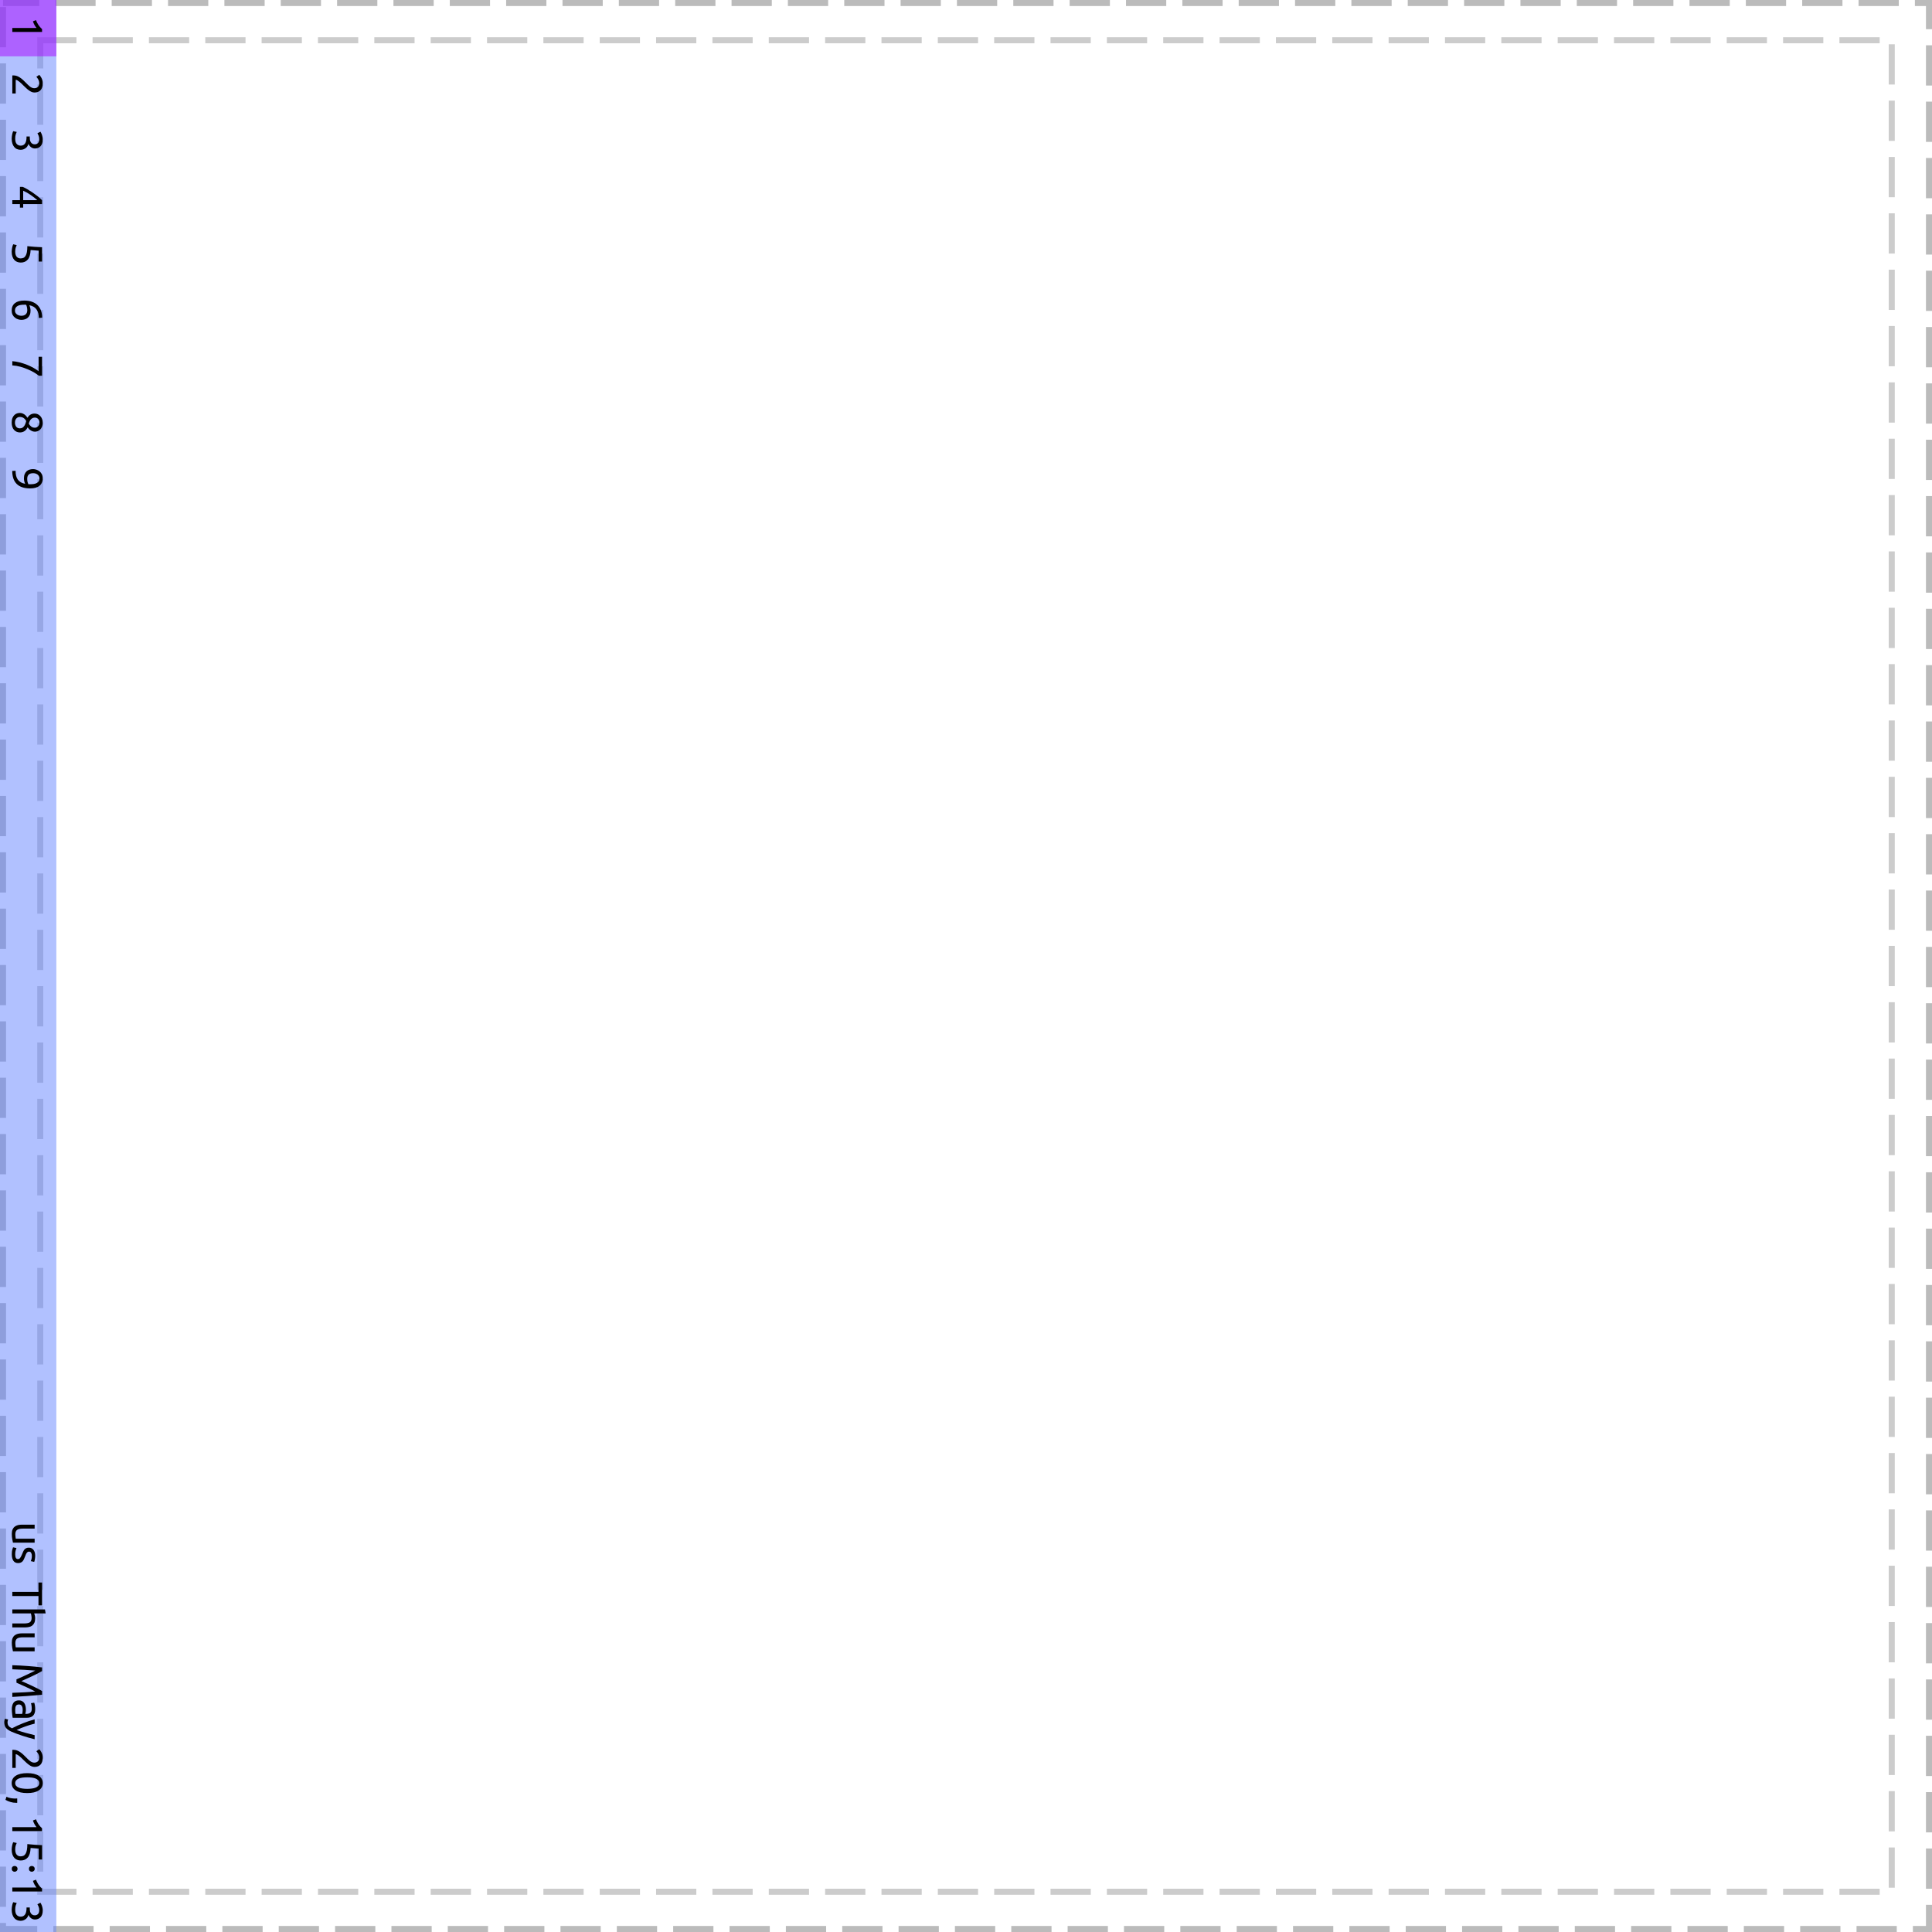
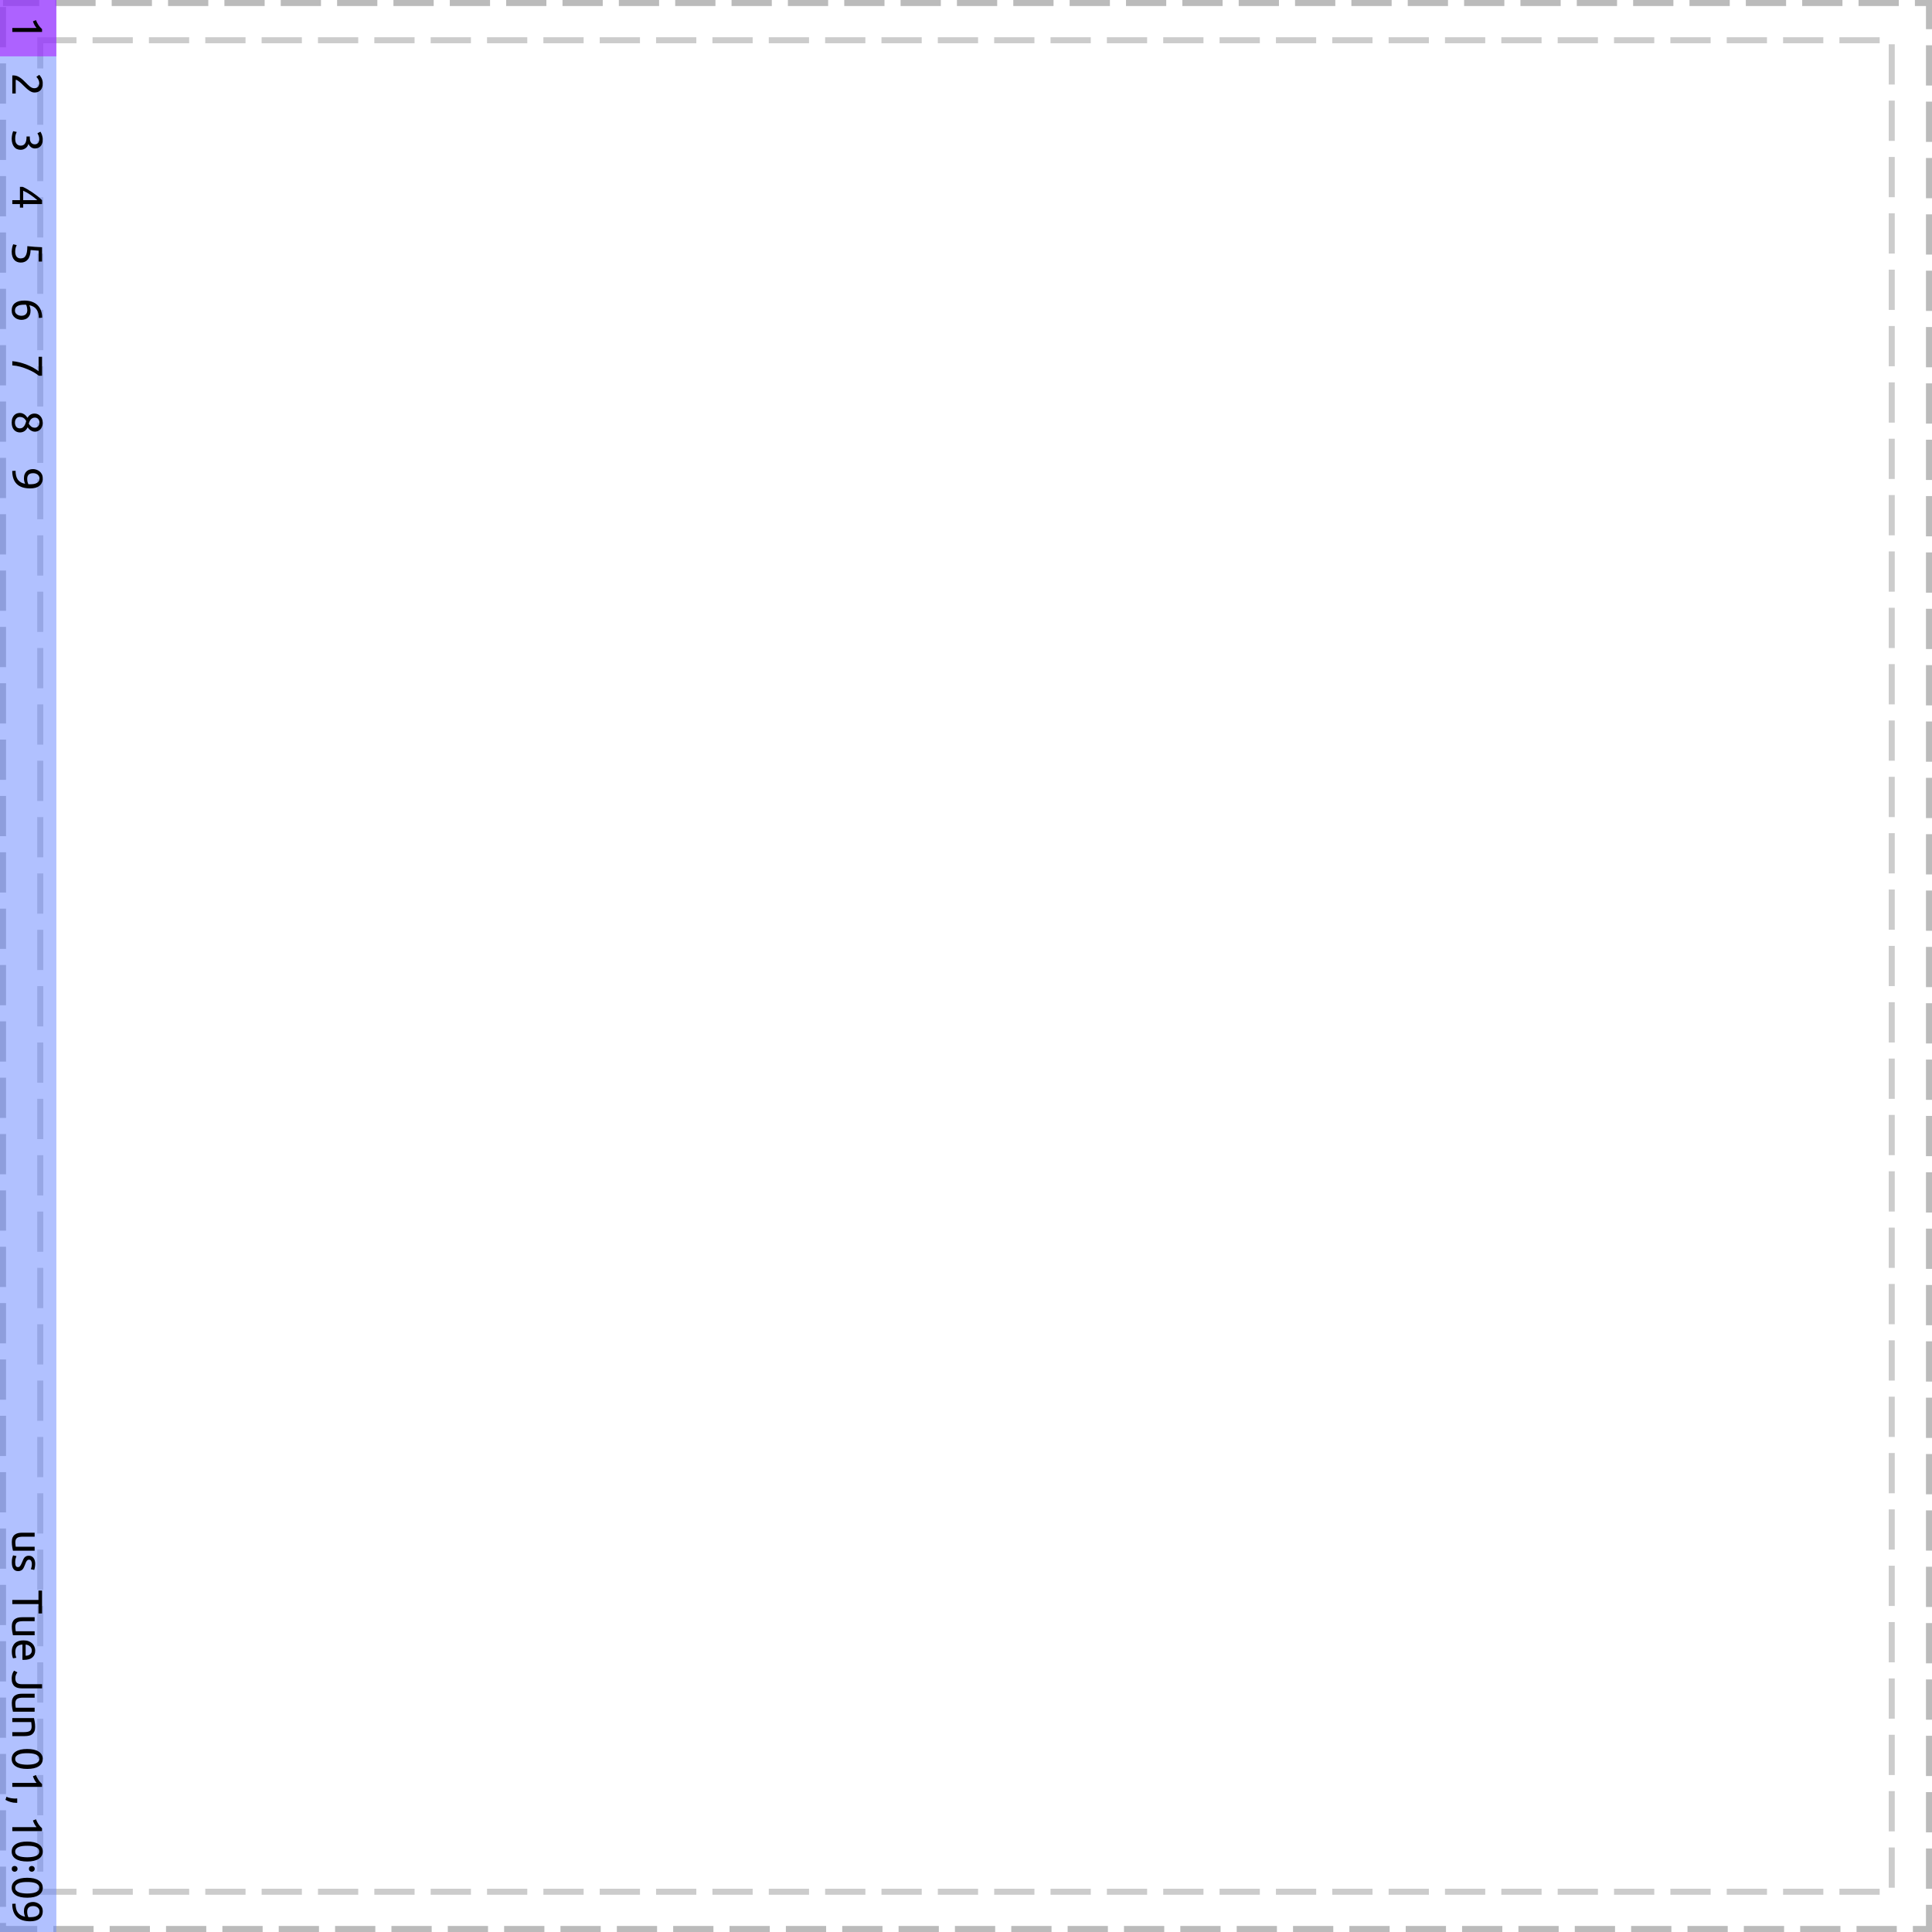
<svg xmlns="http://www.w3.org/2000/svg" xmlns:xlink="http://www.w3.org/1999/xlink" width="480pt" height="480pt" viewBox="0 0 480 480" version="1.1">
  <defs>
    <g>
      <symbol overflow="visible" id="glyph0-0">
        <path style="stroke:none;" d="M 0 0.531 L 8 0.531 L 8 4.797 L 0 4.797 Z M 0.531 4.266 L 7.469 4.266 L 7.469 1.062 L 0.531 1.062 Z M 0.531 4.266 " />
      </symbol>
      <symbol overflow="visible" id="glyph0-1">
        <path style="stroke:none;" d="M 5.875 1 C 6.031 1.395 6.227 1.785 6.469 2.172 C 6.719 2.555 7.023 2.91 7.391 3.234 L 7.391 3.938 L 0 3.938 L 0 2.953 L 6.016 2.953 C 5.941 2.859 5.859 2.75 5.766 2.625 C 5.68 2.5 5.598 2.363 5.516 2.219 C 5.441 2.07 5.367 1.922 5.297 1.766 C 5.234 1.609 5.176 1.453 5.125 1.297 Z M 5.875 1 " />
      </symbol>
      <symbol overflow="visible" id="glyph0-2">
        <path style="stroke:none;" d="M 5.5 4.984 C 5.25 4.984 5.004 4.93 4.766 4.828 C 4.523 4.723 4.289 4.582 4.062 4.406 C 3.832 4.238 3.602 4.047 3.375 3.828 C 3.156 3.617 2.938 3.41 2.719 3.203 C 2.602 3.078 2.461 2.938 2.297 2.781 C 2.129 2.625 1.957 2.473 1.781 2.328 C 1.602 2.18 1.43 2.062 1.266 1.969 C 1.109 1.875 0.969 1.828 0.844 1.828 L 0.844 5.234 L 0 5.234 L 0 0.75 C 0.039 0.738 0.082 0.734 0.125 0.734 C 0.164 0.734 0.207 0.734 0.25 0.734 C 0.582 0.734 0.891 0.785 1.172 0.891 C 1.461 1.004 1.734 1.148 1.984 1.328 C 2.242 1.504 2.488 1.703 2.719 1.922 C 2.945 2.148 3.172 2.367 3.391 2.578 C 3.555 2.754 3.723 2.922 3.891 3.078 C 4.055 3.242 4.223 3.391 4.391 3.516 C 4.555 3.641 4.727 3.738 4.906 3.812 C 5.082 3.883 5.27 3.922 5.469 3.922 C 5.688 3.922 5.867 3.883 6.016 3.812 C 6.172 3.75 6.297 3.66 6.391 3.547 C 6.492 3.441 6.566 3.312 6.609 3.156 C 6.66 3 6.688 2.836 6.688 2.672 C 6.688 2.461 6.656 2.27 6.594 2.094 C 6.539 1.926 6.473 1.773 6.391 1.641 C 6.316 1.504 6.238 1.391 6.156 1.297 C 6.082 1.203 6.02 1.133 5.969 1.094 L 6.688 0.594 C 6.75 0.656 6.832 0.75 6.938 0.875 C 7.039 1.008 7.141 1.164 7.234 1.344 C 7.328 1.52 7.406 1.719 7.469 1.938 C 7.531 2.156 7.562 2.395 7.562 2.656 C 7.562 3.438 7.379 4.02 7.016 4.406 C 6.66 4.789 6.156 4.984 5.5 4.984 Z M 5.5 4.984 " />
      </symbol>
      <symbol overflow="visible" id="glyph0-3">
        <path style="stroke:none;" d="M 0.719 2.406 C 0.719 3.039 0.844 3.492 1.094 3.766 C 1.344 4.047 1.68 4.188 2.109 4.188 C 2.379 4.188 2.602 4.129 2.781 4.016 C 2.969 3.898 3.113 3.75 3.219 3.562 C 3.332 3.375 3.41 3.156 3.453 2.906 C 3.504 2.664 3.531 2.422 3.531 2.172 L 3.531 1.906 L 4.344 1.906 L 4.344 2.266 C 4.344 2.441 4.359 2.625 4.391 2.812 C 4.43 3 4.5 3.172 4.594 3.328 C 4.688 3.484 4.812 3.609 4.969 3.703 C 5.125 3.805 5.328 3.859 5.578 3.859 C 5.773 3.859 5.941 3.82 6.078 3.75 C 6.223 3.688 6.344 3.594 6.438 3.469 C 6.531 3.352 6.594 3.219 6.625 3.062 C 6.664 2.914 6.688 2.754 6.688 2.578 C 6.688 2.242 6.633 1.957 6.531 1.719 C 6.438 1.477 6.336 1.273 6.234 1.109 L 6.984 0.719 C 7.047 0.812 7.109 0.922 7.172 1.047 C 7.242 1.18 7.305 1.328 7.359 1.484 C 7.422 1.648 7.469 1.828 7.5 2.016 C 7.539 2.211 7.562 2.41 7.562 2.609 C 7.562 3.004 7.516 3.344 7.422 3.625 C 7.328 3.914 7.191 4.148 7.016 4.328 C 6.836 4.516 6.629 4.656 6.391 4.75 C 6.16 4.844 5.906 4.891 5.625 4.891 C 5.238 4.891 4.906 4.773 4.625 4.547 C 4.352 4.328 4.148 4.062 4.016 3.75 C 3.953 3.945 3.867 4.133 3.766 4.312 C 3.66 4.488 3.523 4.641 3.359 4.766 C 3.191 4.898 3 5.008 2.781 5.094 C 2.57 5.176 2.336 5.219 2.078 5.219 C 1.754 5.219 1.457 5.16 1.188 5.047 C 0.914 4.941 0.68 4.77 0.484 4.531 C 0.285 4.301 0.129 4.008 0.016 3.656 C -0.098 3.312 -0.156 2.906 -0.156 2.438 C -0.156 2.25 -0.141 2.055 -0.109 1.859 C -0.086 1.66 -0.055 1.477 -0.016 1.312 C 0.023 1.145 0.066 0.992 0.109 0.859 C 0.16 0.734 0.195 0.645 0.219 0.594 L 1.094 0.781 C 1.031 0.895 0.953 1.094 0.859 1.375 C 0.766 1.656 0.719 2 0.719 2.406 Z M 0.719 2.406 " />
      </symbol>
      <symbol overflow="visible" id="glyph0-4">
        <path style="stroke:none;" d="M 2.562 0.422 C 2.875 0.555 3.238 0.738 3.656 0.969 C 4.07 1.207 4.5 1.473 4.938 1.766 C 5.383 2.066 5.82 2.383 6.25 2.719 C 6.676 3.062 7.055 3.406 7.391 3.75 L 7.391 4.703 L 2.703 4.703 L 2.703 5.578 L 1.891 5.578 L 1.891 4.703 L 0 4.703 L 0 3.734 L 1.891 3.734 L 1.891 0.422 Z M 6.219 3.734 C 5.988 3.523 5.734 3.312 5.453 3.094 C 5.172 2.875 4.879 2.66 4.578 2.453 C 4.273 2.242 3.961 2.047 3.641 1.859 C 3.316 1.68 3.004 1.523 2.703 1.391 L 2.703 3.734 Z M 6.219 3.734 " />
      </symbol>
      <symbol overflow="visible" id="glyph0-5">
        <path style="stroke:none;" d="M 4.547 2.125 C 4.504 3.195 4.27 3.984 3.844 4.484 C 3.414 4.984 2.836 5.234 2.109 5.234 C 1.773 5.234 1.469 5.176 1.188 5.062 C 0.914 4.957 0.68 4.789 0.484 4.562 C 0.285 4.344 0.129 4.062 0.016 3.719 C -0.098 3.383 -0.156 2.984 -0.156 2.516 C -0.156 2.328 -0.141 2.133 -0.109 1.938 C -0.086 1.75 -0.055 1.57 -0.016 1.406 C 0.023 1.238 0.066 1.094 0.109 0.969 C 0.16 0.844 0.195 0.75 0.219 0.688 L 1.094 0.891 C 1.031 1.004 0.953 1.195 0.859 1.469 C 0.766 1.75 0.719 2.086 0.719 2.484 C 0.719 2.805 0.754 3.078 0.828 3.297 C 0.898 3.516 0.992 3.688 1.109 3.812 C 1.234 3.945 1.375 4.047 1.531 4.109 C 1.695 4.172 1.867 4.203 2.047 4.203 C 2.316 4.203 2.555 4.156 2.766 4.062 C 2.973 3.969 3.148 3.801 3.297 3.562 C 3.441 3.332 3.551 3.02 3.625 2.625 C 3.695 2.238 3.734 1.75 3.734 1.156 C 4.086 1.195 4.414 1.227 4.719 1.25 C 5.02 1.281 5.316 1.305 5.609 1.328 C 5.898 1.348 6.191 1.363 6.484 1.375 C 6.773 1.383 7.078 1.398 7.391 1.422 L 7.391 4.984 L 6.547 4.984 L 6.547 2.281 C 6.441 2.27 6.297 2.258 6.109 2.25 C 5.93 2.238 5.742 2.223 5.547 2.203 C 5.359 2.191 5.172 2.176 4.984 2.156 C 4.797 2.145 4.648 2.133 4.547 2.125 Z M 4.547 2.125 " />
      </symbol>
      <symbol overflow="visible" id="glyph0-6">
        <path style="stroke:none;" d="M 2.969 0.672 C 3.688 0.672 4.32 0.77 4.875 0.969 C 5.426 1.164 5.891 1.445 6.266 1.812 C 6.641 2.188 6.926 2.633 7.125 3.156 C 7.32 3.676 7.422 4.266 7.422 4.922 L 6.594 5 C 6.582 4.57 6.535 4.188 6.453 3.844 C 6.367 3.5 6.234 3.191 6.047 2.922 C 5.867 2.648 5.629 2.422 5.328 2.234 C 5.035 2.055 4.672 1.922 4.234 1.828 C 4.316 2.016 4.383 2.223 4.438 2.453 C 4.5 2.68 4.531 2.922 4.531 3.172 C 4.531 3.586 4.469 3.941 4.344 4.234 C 4.219 4.523 4.047 4.766 3.828 4.953 C 3.617 5.141 3.379 5.27 3.109 5.344 C 2.836 5.426 2.551 5.469 2.25 5.469 C 1.977 5.469 1.703 5.422 1.422 5.328 C 1.141 5.242 0.879 5.102 0.641 4.906 C 0.398 4.719 0.207 4.477 0.062 4.188 C -0.082 3.895 -0.156 3.551 -0.156 3.156 C -0.156 2.344 0.117 1.723 0.672 1.297 C 1.223 0.879 1.988 0.672 2.969 0.672 Z M 3.719 3.062 C 3.719 2.812 3.691 2.578 3.641 2.359 C 3.598 2.148 3.535 1.941 3.453 1.734 C 3.367 1.723 3.285 1.711 3.203 1.703 C 3.117 1.703 3.039 1.703 2.969 1.703 C 2.656 1.703 2.359 1.723 2.078 1.766 C 1.805 1.805 1.562 1.883 1.344 2 C 1.133 2.113 0.969 2.258 0.844 2.438 C 0.719 2.625 0.656 2.859 0.656 3.141 C 0.656 3.379 0.703 3.578 0.797 3.734 C 0.898 3.898 1.031 4.035 1.188 4.141 C 1.352 4.254 1.523 4.332 1.703 4.375 C 1.879 4.426 2.055 4.453 2.234 4.453 C 2.711 4.453 3.078 4.332 3.328 4.094 C 3.586 3.863 3.719 3.52 3.719 3.062 Z M 3.719 3.062 " />
      </symbol>
      <symbol overflow="visible" id="glyph0-7">
        <path style="stroke:none;" d="M 0 1.734 C 0.57 1.773 1.172 1.875 1.797 2.031 C 2.43 2.195 3.047 2.395 3.641 2.625 C 4.234 2.863 4.781 3.125 5.281 3.406 C 5.789 3.688 6.207 3.961 6.531 4.234 L 6.531 0.641 L 7.391 0.641 L 7.391 5.344 L 6.578 5.344 C 6.305 5.113 5.93 4.852 5.453 4.562 C 4.984 4.281 4.453 4.016 3.859 3.766 C 3.273 3.516 2.648 3.297 1.984 3.109 C 1.328 2.93 0.664 2.82 0 2.781 Z M 0 1.734 " />
      </symbol>
      <symbol overflow="visible" id="glyph0-8">
        <path style="stroke:none;" d="M 1.922 5.438 C 1.617 5.438 1.344 5.383 1.094 5.281 C 0.844 5.176 0.625 5.02 0.438 4.812 C 0.25 4.613 0.102 4.359 0 4.047 C -0.102 3.742 -0.156 3.395 -0.156 3 C -0.156 2.539 -0.094 2.156 0.031 1.844 C 0.164 1.531 0.332 1.281 0.531 1.094 C 0.727 0.914 0.945 0.785 1.188 0.703 C 1.426 0.629 1.656 0.594 1.875 0.594 C 2.07 0.594 2.266 0.625 2.453 0.688 C 2.648 0.758 2.828 0.848 2.984 0.953 C 3.148 1.066 3.297 1.195 3.422 1.344 C 3.555 1.488 3.676 1.641 3.781 1.797 C 4.176 1.098 4.758 0.75 5.531 0.75 C 5.801 0.75 6.062 0.801 6.312 0.906 C 6.562 1.02 6.773 1.176 6.953 1.375 C 7.141 1.57 7.285 1.805 7.391 2.078 C 7.504 2.359 7.562 2.672 7.562 3.016 C 7.562 3.41 7.5 3.75 7.375 4.031 C 7.258 4.312 7.109 4.539 6.922 4.719 C 6.734 4.906 6.523 5.039 6.297 5.125 C 6.066 5.207 5.848 5.25 5.641 5.25 C 5.43 5.25 5.234 5.219 5.047 5.156 C 4.867 5.094 4.703 5.008 4.547 4.906 C 4.391 4.812 4.25 4.695 4.125 4.562 C 4.008 4.426 3.906 4.289 3.812 4.156 C 3.414 4.988 2.785 5.414 1.922 5.438 Z M 1.859 1.594 C 1.734 1.594 1.598 1.613 1.453 1.656 C 1.316 1.707 1.188 1.789 1.062 1.906 C 0.945 2.02 0.848 2.164 0.766 2.344 C 0.691 2.52 0.656 2.742 0.656 3.016 C 0.656 3.254 0.691 3.461 0.766 3.641 C 0.836 3.828 0.926 3.977 1.031 4.094 C 1.145 4.207 1.27 4.289 1.406 4.344 C 1.551 4.395 1.703 4.422 1.859 4.422 C 2.086 4.422 2.285 4.379 2.453 4.297 C 2.617 4.211 2.766 4.086 2.891 3.922 C 3.023 3.766 3.133 3.57 3.219 3.344 C 3.312 3.125 3.391 2.875 3.453 2.594 C 3.273 2.27 3.055 2.02 2.797 1.844 C 2.535 1.676 2.223 1.594 1.859 1.594 Z M 5.641 4.266 C 5.754 4.266 5.875 4.238 6 4.188 C 6.125 4.145 6.238 4.07 6.344 3.969 C 6.457 3.875 6.551 3.742 6.625 3.578 C 6.707 3.422 6.75 3.234 6.75 3.016 C 6.75 2.785 6.711 2.586 6.641 2.422 C 6.566 2.266 6.473 2.133 6.359 2.031 C 6.254 1.938 6.133 1.863 6 1.812 C 5.875 1.77 5.742 1.75 5.609 1.75 C 5.453 1.75 5.297 1.773 5.141 1.828 C 4.984 1.891 4.836 1.977 4.703 2.094 C 4.566 2.219 4.445 2.379 4.344 2.578 C 4.238 2.773 4.156 3.008 4.094 3.281 C 4.27 3.57 4.473 3.805 4.703 3.984 C 4.941 4.172 5.254 4.266 5.641 4.266 Z M 5.641 4.266 " />
      </symbol>
      <symbol overflow="visible" id="glyph0-9">
        <path style="stroke:none;" d="M 4.438 5.344 C 2.969 5.344 1.859 4.977 1.109 4.25 C 0.359 3.52 -0.016 2.438 -0.016 1 L 0.812 0.969 C 0.812 1.414 0.852 1.816 0.938 2.172 C 1.02 2.535 1.156 2.852 1.344 3.125 C 1.531 3.395 1.773 3.617 2.078 3.797 C 2.379 3.984 2.75 4.117 3.188 4.203 C 3.094 4.016 3.02 3.801 2.969 3.562 C 2.914 3.332 2.891 3.094 2.891 2.844 C 2.891 2.426 2.953 2.07 3.078 1.781 C 3.203 1.488 3.367 1.25 3.578 1.062 C 3.785 0.883 4.023 0.754 4.297 0.672 C 4.578 0.586 4.867 0.547 5.172 0.547 C 5.43 0.547 5.703 0.594 5.984 0.688 C 6.266 0.781 6.523 0.922 6.766 1.109 C 7.004 1.297 7.195 1.535 7.344 1.828 C 7.488 2.117 7.562 2.461 7.562 2.859 C 7.562 3.266 7.488 3.617 7.344 3.922 C 7.207 4.234 7.004 4.492 6.734 4.703 C 6.461 4.922 6.133 5.082 5.75 5.188 C 5.363 5.289 4.926 5.344 4.438 5.344 Z M 3.703 2.953 C 3.703 3.203 3.723 3.438 3.766 3.656 C 3.816 3.875 3.891 4.086 3.984 4.297 C 4.055 4.305 4.129 4.312 4.203 4.312 C 4.285 4.312 4.363 4.312 4.438 4.312 C 4.738 4.312 5.031 4.289 5.312 4.25 C 5.594 4.207 5.836 4.129 6.047 4.016 C 6.266 3.91 6.438 3.766 6.562 3.578 C 6.688 3.391 6.75 3.156 6.75 2.875 C 6.75 2.633 6.695 2.43 6.594 2.266 C 6.5 2.109 6.375 1.973 6.219 1.859 C 6.062 1.754 5.891 1.676 5.703 1.625 C 5.523 1.582 5.352 1.562 5.188 1.562 C 4.695 1.562 4.328 1.676 4.078 1.906 C 3.828 2.145 3.703 2.492 3.703 2.953 Z M 3.703 2.953 " />
      </symbol>
      <symbol overflow="visible" id="glyph0-10">
        <path style="stroke:none;" d="" />
      </symbol>
      <symbol overflow="visible" id="glyph0-11">
        <path style="stroke:none;" d="M 0.156 5.266 C 0.102 5.047 0.047 4.75 -0.016 4.375 C -0.086 4 -0.125 3.566 -0.125 3.078 C -0.125 2.648 -0.062 2.289 0.062 2 C 0.188 1.707 0.363 1.473 0.594 1.297 C 0.82 1.117 1.094 0.988 1.406 0.906 C 1.719 0.832 2.062 0.797 2.438 0.797 L 5.547 0.797 L 5.547 1.781 L 2.641 1.781 C 1.961 1.781 1.477 1.883 1.188 2.094 C 0.895 2.312 0.75 2.676 0.75 3.188 C 0.75 3.289 0.754 3.398 0.766 3.516 C 0.773 3.629 0.785 3.734 0.797 3.828 C 0.805 3.93 0.816 4.02 0.828 4.094 C 0.836 4.176 0.848 4.238 0.859 4.281 L 5.547 4.281 L 5.547 5.266 Z M 0.156 5.266 " />
      </symbol>
      <symbol overflow="visible" id="glyph0-12">
        <path style="stroke:none;" d="M 0.719 2.141 C 0.719 2.547 0.77 2.848 0.875 3.047 C 0.977 3.242 1.148 3.344 1.391 3.344 C 1.629 3.344 1.816 3.242 1.953 3.047 C 2.098 2.859 2.258 2.547 2.438 2.109 C 2.531 1.891 2.617 1.68 2.703 1.484 C 2.797 1.285 2.898 1.113 3.016 0.969 C 3.141 0.832 3.285 0.723 3.453 0.641 C 3.629 0.555 3.844 0.516 4.094 0.516 C 4.582 0.516 4.969 0.691 5.25 1.047 C 5.539 1.41 5.688 1.91 5.688 2.547 C 5.688 2.703 5.676 2.859 5.656 3.016 C 5.645 3.172 5.625 3.316 5.594 3.453 C 5.57 3.586 5.547 3.703 5.516 3.797 C 5.484 3.898 5.457 3.984 5.438 4.047 L 4.594 3.859 C 4.645 3.754 4.703 3.586 4.766 3.359 C 4.828 3.129 4.859 2.859 4.859 2.547 C 4.859 2.266 4.801 2.02 4.688 1.812 C 4.582 1.602 4.41 1.5 4.172 1.5 C 4.047 1.5 3.938 1.52 3.844 1.562 C 3.758 1.613 3.676 1.688 3.594 1.781 C 3.52 1.883 3.453 2.004 3.391 2.141 C 3.328 2.285 3.258 2.457 3.188 2.656 C 3.094 2.914 2.992 3.148 2.891 3.359 C 2.797 3.566 2.688 3.742 2.562 3.891 C 2.438 4.035 2.281 4.145 2.094 4.219 C 1.914 4.301 1.695 4.344 1.438 4.344 C 0.914 4.344 0.523 4.148 0.266 3.766 C 0.004 3.391 -0.125 2.848 -0.125 2.141 C -0.125 1.648 -0.082 1.266 0 0.984 C 0.082 0.711 0.145 0.523 0.188 0.422 L 1.031 0.609 C 0.988 0.723 0.926 0.906 0.844 1.156 C 0.758 1.406 0.719 1.734 0.719 2.141 Z M 0.719 2.141 " />
      </symbol>
      <symbol overflow="visible" id="glyph0-13">
        <path style="stroke:none;" d="M 7.391 5.859 L 6.5 5.859 L 6.5 3.531 L 0 3.531 L 0 2.5 L 6.5 2.5 L 6.5 0.172 L 7.391 0.172 Z M 7.391 5.859 " />
      </symbol>
      <symbol overflow="visible" id="glyph0-14">
-         <path style="stroke:none;" d="M 0 0.859 L 8.109 0.859 L 8.281 1.844 L 5.438 1.844 C 5.508 2.031 5.566 2.227 5.609 2.438 C 5.648 2.645 5.672 2.852 5.672 3.062 C 5.672 3.5 5.609 3.863 5.484 4.156 C 5.359 4.445 5.18 4.68 4.953 4.859 C 4.734 5.035 4.469 5.156 4.156 5.219 C 3.844 5.289 3.492 5.328 3.109 5.328 L 0 5.328 L 0 4.344 L 2.906 4.344 C 3.25 4.344 3.539 4.316 3.781 4.266 C 4.02 4.223 4.211 4.148 4.359 4.047 C 4.516 3.941 4.625 3.797 4.688 3.609 C 4.758 3.43 4.797 3.211 4.797 2.953 C 4.797 2.848 4.785 2.738 4.766 2.625 C 4.754 2.508 4.738 2.398 4.719 2.297 C 4.707 2.191 4.688 2.098 4.656 2.016 C 4.633 1.941 4.617 1.883 4.609 1.844 L 0 1.844 Z M 0 0.859 " />
+         <path style="stroke:none;" d="M 2.766 0.547 C 3.254 0.547 3.68 0.613 4.047 0.75 C 4.41 0.895 4.711 1.082 4.953 1.312 C 5.203 1.551 5.383 1.82 5.5 2.125 C 5.625 2.438 5.688 2.754 5.688 3.078 C 5.688 3.816 5.453 4.383 4.984 4.781 C 4.523 5.188 3.816 5.391 2.859 5.391 C 2.816 5.391 2.758 5.391 2.688 5.391 C 2.625 5.391 2.566 5.383 2.516 5.375 L 2.516 1.578 C 1.93 1.617 1.488 1.785 1.188 2.078 C 0.895 2.367 0.75 2.828 0.75 3.453 C 0.75 3.797 0.773 4.086 0.828 4.328 C 0.891 4.566 0.953 4.742 1.016 4.859 L 0.188 5 C 0.113 4.883 0.047 4.676 -0.016 4.375 C -0.086 4.07 -0.125 3.727 -0.125 3.344 C -0.125 2.852 -0.051 2.43 0.094 2.078 C 0.238 1.734 0.438 1.445 0.688 1.219 C 0.945 0.988 1.254 0.816 1.609 0.703 C 1.961 0.598 2.348 0.547 2.766 0.547 Z M 3.312 4.359 C 3.758 4.359 4.125 4.242 4.406 4.016 C 4.695 3.785 4.844 3.469 4.844 3.062 C 4.844 2.832 4.797 2.629 4.703 2.453 C 4.617 2.285 4.504 2.141 4.359 2.016 C 4.223 1.891 4.062 1.789 3.875 1.719 C 3.688 1.656 3.5 1.613 3.312 1.594 Z M 3.312 4.359 " />
      </symbol>
      <symbol overflow="visible" id="glyph0-15">
-         <path style="stroke:none;" d="M 1.031 4.234 C 1.195 4.16 1.41 4.066 1.672 3.953 C 1.941 3.836 2.227 3.711 2.531 3.578 C 2.832 3.441 3.145 3.297 3.469 3.141 C 3.789 2.984 4.098 2.836 4.391 2.703 C 4.68 2.578 4.938 2.453 5.156 2.328 C 5.383 2.211 5.562 2.117 5.688 2.047 C 4.844 1.973 3.93 1.91 2.953 1.859 C 1.984 1.805 1 1.766 0 1.734 L 0 0.719 C 0.633 0.738 1.273 0.766 1.922 0.797 C 2.578 0.836 3.219 0.879 3.844 0.922 C 4.477 0.973 5.094 1.023 5.688 1.078 C 6.289 1.129 6.859 1.191 7.391 1.266 L 7.391 2.172 C 7.078 2.359 6.707 2.562 6.281 2.781 C 5.852 3 5.406 3.219 4.938 3.438 C 4.477 3.664 4.016 3.879 3.547 4.078 C 3.078 4.285 2.648 4.477 2.266 4.656 C 2.648 4.82 3.078 5.008 3.547 5.219 C 4.016 5.426 4.477 5.641 4.938 5.859 C 5.406 6.078 5.852 6.297 6.281 6.516 C 6.707 6.734 7.078 6.941 7.391 7.141 L 7.391 8.047 C 5.016 8.285 2.551 8.469 0 8.594 L 0 7.578 C 1 7.547 1.984 7.504 2.953 7.453 C 3.93 7.398 4.844 7.332 5.688 7.25 C 5.562 7.188 5.383 7.094 5.156 6.969 C 4.938 6.852 4.68 6.727 4.391 6.594 C 4.098 6.457 3.789 6.312 3.469 6.156 C 3.145 6.008 2.832 5.867 2.531 5.734 C 2.227 5.598 1.941 5.469 1.672 5.344 C 1.41 5.227 1.195 5.133 1.031 5.062 Z M 1.031 4.234 " />
+         <path style="stroke:none;" d="M 2.375 4.469 C 2.02 4.469 1.688 4.43 1.375 4.359 C 1.07 4.285 0.805 4.156 0.578 3.969 C 0.348 3.781 0.164 3.523 0.031 3.203 C -0.094 2.891 -0.156 2.492 -0.156 2.016 C -0.156 1.773 -0.133 1.551 -0.094 1.344 C -0.062 1.145 -0.016 0.961 0.047 0.797 C 0.109 0.641 0.172 0.5 0.234 0.375 C 0.305 0.25 0.375 0.148 0.438 0.078 L 1.266 0.484 C 1.148 0.641 1.035 0.836 0.922 1.078 C 0.805 1.316 0.75 1.613 0.75 1.969 C 0.75 2.477 0.879 2.848 1.141 3.078 C 1.398 3.316 1.844 3.438 2.469 3.438 L 7.391 3.438 L 7.391 4.469 Z M 2.375 4.469 " />
      </symbol>
      <symbol overflow="visible" id="glyph0-16">
-         <path style="stroke:none;" d="M 0.719 2.734 C 0.719 2.961 0.723 3.164 0.734 3.344 C 0.742 3.531 0.766 3.688 0.797 3.812 L 2.438 3.812 C 2.477 3.738 2.508 3.617 2.531 3.453 C 2.562 3.297 2.578 3.102 2.578 2.875 C 2.578 2.727 2.566 2.57 2.547 2.406 C 2.523 2.238 2.477 2.082 2.406 1.938 C 2.344 1.801 2.25 1.688 2.125 1.594 C 2.008 1.508 1.859 1.469 1.672 1.469 C 1.305 1.469 1.055 1.578 0.922 1.797 C 0.785 2.023 0.719 2.336 0.719 2.734 Z M 5.688 2.641 C 5.688 3.047 5.633 3.383 5.531 3.656 C 5.426 3.926 5.281 4.145 5.094 4.312 C 4.906 4.477 4.68 4.598 4.422 4.672 C 4.16 4.742 3.875 4.781 3.562 4.781 L 0.094 4.781 C 0.082 4.695 0.062 4.578 0.031 4.422 C 0.008 4.266 -0.008 4.094 -0.031 3.906 C -0.051 3.719 -0.07 3.508 -0.094 3.281 C -0.113 3.062 -0.125 2.836 -0.125 2.609 C -0.125 2.297 -0.086 2.008 -0.016 1.75 C 0.047 1.488 0.145 1.258 0.281 1.062 C 0.414 0.875 0.598 0.723 0.828 0.609 C 1.055 0.504 1.332 0.453 1.656 0.453 C 1.957 0.453 2.219 0.516 2.438 0.641 C 2.664 0.766 2.848 0.93 2.984 1.141 C 3.117 1.359 3.219 1.609 3.281 1.891 C 3.344 2.18 3.375 2.484 3.375 2.797 C 3.375 2.898 3.367 3.004 3.359 3.109 C 3.348 3.211 3.332 3.312 3.312 3.406 C 3.289 3.5 3.273 3.582 3.266 3.656 C 3.254 3.727 3.242 3.781 3.234 3.812 L 3.516 3.812 C 3.672 3.812 3.828 3.789 3.984 3.75 C 4.148 3.719 4.297 3.656 4.422 3.562 C 4.547 3.469 4.645 3.344 4.719 3.188 C 4.789 3.031 4.828 2.82 4.828 2.562 C 4.828 2.238 4.805 1.953 4.766 1.703 C 4.723 1.453 4.676 1.27 4.625 1.156 L 5.438 1.031 C 5.5 1.164 5.555 1.379 5.609 1.672 C 5.66 1.973 5.688 2.297 5.688 2.641 Z M 5.688 2.641 " />
+         <path style="stroke:none;" d="M 5.391 0.859 C 5.441 1.078 5.5 1.375 5.562 1.75 C 5.633 2.133 5.672 2.57 5.672 3.062 C 5.672 3.5 5.609 3.863 5.484 4.156 C 5.359 4.445 5.18 4.68 4.953 4.859 C 4.734 5.035 4.469 5.156 4.156 5.219 C 3.844 5.289 3.492 5.328 3.109 5.328 L 0 5.328 L 0 4.344 L 2.906 4.344 C 3.25 4.344 3.539 4.316 3.781 4.266 C 4.02 4.223 4.211 4.148 4.359 4.047 C 4.516 3.941 4.625 3.797 4.688 3.609 C 4.758 3.43 4.797 3.211 4.797 2.953 C 4.797 2.848 4.789 2.738 4.781 2.625 C 4.77 2.508 4.758 2.398 4.75 2.297 C 4.738 2.191 4.727 2.098 4.719 2.016 C 4.707 1.941 4.695 1.883 4.688 1.844 L 0 1.844 L 0 0.859 Z M 5.391 0.859 " />
      </symbol>
      <symbol overflow="visible" id="glyph0-17">
-         <path style="stroke:none;" d="M -1.031 0.203 C -1.07 0.273 -1.109 0.375 -1.141 0.5 C -1.172 0.625 -1.188 0.75 -1.188 0.875 C -1.188 1.27 -1.098 1.578 -0.922 1.797 C -0.742 2.016 -0.461 2.211 -0.078 2.391 C 0.773 1.941 1.68 1.523 2.641 1.141 C 3.598 0.754 4.566 0.43 5.547 0.172 L 5.547 1.234 C 5.223 1.316 4.875 1.41 4.5 1.516 C 4.133 1.629 3.754 1.754 3.359 1.891 C 2.973 2.023 2.582 2.172 2.188 2.328 C 1.801 2.484 1.426 2.645 1.062 2.812 C 1.812 3.082 2.551 3.316 3.281 3.516 C 4.02 3.723 4.773 3.914 5.547 4.094 L 5.547 5.109 C 4.504 4.859 3.5 4.57 2.531 4.25 C 1.57 3.938 0.672 3.602 -0.172 3.25 C -0.492 3.102 -0.77 2.953 -1 2.797 C -1.227 2.648 -1.414 2.484 -1.562 2.297 C -1.719 2.109 -1.828 1.898 -1.891 1.672 C -1.961 1.441 -2 1.18 -2 0.891 C -2 0.805 -1.992 0.723 -1.984 0.641 C -1.973 0.555 -1.957 0.473 -1.938 0.391 C -1.926 0.305 -1.91 0.227 -1.891 0.156 C -1.867 0.094 -1.848 0.047 -1.828 0.016 Z M -1.031 0.203 " />
+         <path style="stroke:none;" d="M 3.703 0.531 C 4.941 0.531 5.895 0.75 6.562 1.188 C 7.227 1.625 7.562 2.234 7.562 3.016 C 7.562 3.785 7.227 4.391 6.562 4.828 C 5.895 5.266 4.941 5.484 3.703 5.484 C 2.461 5.484 1.508 5.266 0.844 4.828 C 0.176 4.391 -0.156 3.785 -0.156 3.016 C -0.156 2.234 0.176 1.625 0.844 1.188 C 1.508 0.75 2.461 0.531 3.703 0.531 Z M 3.703 4.438 C 4.109 4.438 4.492 4.41 4.859 4.359 C 5.223 4.316 5.539 4.238 5.812 4.125 C 6.082 4.02 6.297 3.875 6.453 3.688 C 6.609 3.508 6.688 3.285 6.688 3.016 C 6.688 2.742 6.609 2.516 6.453 2.328 C 6.297 2.141 6.082 1.988 5.812 1.875 C 5.539 1.77 5.223 1.691 4.859 1.641 C 4.492 1.598 4.109 1.578 3.703 1.578 C 3.297 1.578 2.91 1.598 2.547 1.641 C 2.18 1.691 1.863 1.77 1.594 1.875 C 1.32 1.988 1.109 2.141 0.953 2.328 C 0.797 2.516 0.719 2.742 0.719 3.016 C 0.719 3.285 0.797 3.508 0.953 3.688 C 1.109 3.875 1.32 4.02 1.594 4.125 C 1.863 4.238 2.18 4.316 2.547 4.359 C 2.91 4.41 3.297 4.438 3.703 4.438 Z M 3.703 4.438 " />
      </symbol>
      <symbol overflow="visible" id="glyph0-18">
-         <path style="stroke:none;" d="M 3.703 0.531 C 4.941 0.531 5.895 0.75 6.562 1.188 C 7.227 1.625 7.562 2.234 7.562 3.016 C 7.562 3.785 7.227 4.391 6.562 4.828 C 5.895 5.266 4.941 5.484 3.703 5.484 C 2.461 5.484 1.508 5.266 0.844 4.828 C 0.176 4.391 -0.156 3.785 -0.156 3.016 C -0.156 2.234 0.176 1.625 0.844 1.188 C 1.508 0.75 2.461 0.531 3.703 0.531 Z M 3.703 4.438 C 4.109 4.438 4.492 4.41 4.859 4.359 C 5.223 4.316 5.539 4.238 5.812 4.125 C 6.082 4.02 6.297 3.875 6.453 3.688 C 6.609 3.508 6.688 3.285 6.688 3.016 C 6.688 2.742 6.609 2.516 6.453 2.328 C 6.297 2.141 6.082 1.988 5.812 1.875 C 5.539 1.77 5.223 1.691 4.859 1.641 C 4.492 1.598 4.109 1.578 3.703 1.578 C 3.297 1.578 2.91 1.598 2.547 1.641 C 2.18 1.691 1.863 1.77 1.594 1.875 C 1.32 1.988 1.109 2.141 0.953 2.328 C 0.797 2.516 0.719 2.742 0.719 3.016 C 0.719 3.285 0.797 3.508 0.953 3.688 C 1.109 3.875 1.32 4.02 1.594 4.125 C 1.863 4.238 2.18 4.316 2.547 4.359 C 2.91 4.41 3.297 4.438 3.703 4.438 Z M 3.703 4.438 " />
+         <path style="stroke:none;" d="M 1.219 1.906 C 1.156 1.906 1.098 1.906 1.047 1.906 C 0.992 1.906 0.941 1.906 0.891 1.906 C 0.441 1.906 0 1.836 -0.438 1.703 C -0.875 1.578 -1.297 1.398 -1.703 1.172 L -1.453 0.406 C -1.086 0.582 -0.719 0.695 -0.344 0.75 C 0.031 0.812 0.379 0.844 0.703 0.844 C 0.797 0.844 0.883 0.836 0.969 0.828 C 1.051 0.828 1.133 0.828 1.219 0.828 Z M 1.219 1.906 " />
      </symbol>
      <symbol overflow="visible" id="glyph0-19">
-         <path style="stroke:none;" d="M 1.219 1.906 C 1.156 1.906 1.098 1.906 1.047 1.906 C 0.992 1.906 0.941 1.906 0.891 1.906 C 0.441 1.906 0 1.836 -0.438 1.703 C -0.875 1.578 -1.297 1.398 -1.703 1.172 L -1.453 0.406 C -1.086 0.582 -0.719 0.695 -0.344 0.75 C 0.031 0.812 0.379 0.844 0.703 0.844 C 0.797 0.844 0.883 0.836 0.969 0.828 C 1.051 0.828 1.133 0.828 1.219 0.828 Z M 1.219 1.906 " />
-       </symbol>
-       <symbol overflow="visible" id="glyph0-20">
        <path style="stroke:none;" d="M 0.578 2.031 C 0.379 2.031 0.207 1.961 0.062 1.828 C -0.07 1.703 -0.141 1.531 -0.141 1.312 C -0.141 1.094 -0.07 0.914 0.062 0.781 C 0.207 0.656 0.379 0.594 0.578 0.594 C 0.766 0.594 0.93 0.656 1.078 0.781 C 1.223 0.914 1.297 1.094 1.297 1.312 C 1.297 1.531 1.223 1.703 1.078 1.828 C 0.93 1.961 0.766 2.031 0.578 2.031 Z M 4.844 2.031 C 4.645 2.031 4.473 1.961 4.328 1.828 C 4.191 1.703 4.125 1.531 4.125 1.312 C 4.125 1.094 4.191 0.914 4.328 0.781 C 4.473 0.656 4.645 0.594 4.844 0.594 C 5.031 0.594 5.195 0.656 5.344 0.781 C 5.488 0.914 5.562 1.094 5.562 1.312 C 5.562 1.531 5.488 1.703 5.344 1.828 C 5.195 1.961 5.031 2.031 4.844 2.031 Z M 4.844 2.031 " />
      </symbol>
    </g>
  </defs>
  <g id="surface13">
    <path style="fill:none;stroke-width:1.5;stroke-linecap:butt;stroke-linejoin:miter;stroke:rgb(0%,0%,0%);stroke-opacity:0.267;stroke-dasharray:10,4;stroke-dashoffset:1;stroke-miterlimit:10;" d="M 0.75 0.75 L 479.25 0.75 L 479.25 479.25 L 0.75 479.25 Z M 0.75 0.75 " />
    <path style="fill:none;stroke-width:1.5;stroke-linecap:butt;stroke-linejoin:miter;stroke:rgb(0%,0%,0%);stroke-opacity:0.2;stroke-dasharray:10,4;stroke-dashoffset:1;stroke-miterlimit:10;" d="M 10 10 L 470 10 L 470 470 L 10 470 Z M 10 10 " />
    <path style=" stroke:none;fill-rule:nonzero;fill:rgb(38.039%,50.588%,100%);fill-opacity:0.49;" d="M 0 0 L 14 0 L 14 480 L 0 480 Z M 0 0 " />
    <path style=" stroke:none;fill-rule:nonzero;fill:rgb(66.667%,0%,100%);fill-opacity:0.49;" d="M 14 0 L 14 14 L 0 14 L 0 0 Z M 14 0 " />
    <g style="fill:rgb(0%,0%,0%);fill-opacity:1;">
      <use xlink:href="#glyph0-1" x="3.059" y="4" />
    </g>
    <g style="fill:rgb(0%,0%,0%);fill-opacity:1;">
      <use xlink:href="#glyph0-2" x="3.059" y="18" />
    </g>
    <g style="fill:rgb(0%,0%,0%);fill-opacity:1;">
      <use xlink:href="#glyph0-3" x="3.059" y="32" />
    </g>
    <g style="fill:rgb(0%,0%,0%);fill-opacity:1;">
      <use xlink:href="#glyph0-4" x="3.059" y="46" />
    </g>
    <g style="fill:rgb(0%,0%,0%);fill-opacity:1;">
      <use xlink:href="#glyph0-5" x="3.059" y="60" />
    </g>
    <g style="fill:rgb(0%,0%,0%);fill-opacity:1;">
      <use xlink:href="#glyph0-6" x="3.059" y="74" />
    </g>
    <g style="fill:rgb(0%,0%,0%);fill-opacity:1;">
      <use xlink:href="#glyph0-7" x="3.059" y="88" />
    </g>
    <g style="fill:rgb(0%,0%,0%);fill-opacity:1;">
      <use xlink:href="#glyph0-8" x="3.059" y="102" />
    </g>
    <g style="fill:rgb(0%,0%,0%);fill-opacity:1;">
      <use xlink:href="#glyph0-9" x="3.059" y="116" />
    </g>
    <g style="fill:rgb(0%,0%,0%);fill-opacity:1;">
-       <use xlink:href="#glyph0-10" x="3.059" y="376" />
-       <use xlink:href="#glyph0-11" x="3.059" y="378" />
-       <use xlink:href="#glyph0-12" x="3.059" y="384" />
-       <use xlink:href="#glyph0-10" x="3.059" y="389" />
+       <use xlink:href="#glyph0-10" x="3.059" y="378" />
+       <use xlink:href="#glyph0-11" x="3.059" y="380" />
+       <use xlink:href="#glyph0-12" x="3.059" y="386" />
+       <use xlink:href="#glyph0-10" x="3.059" y="391" />
    </g>
    <g style="fill:rgb(0%,0%,0%);fill-opacity:1;">
-       <use xlink:href="#glyph0-10" x="3.059" y="391" />
-       <use xlink:href="#glyph0-13" x="3.059" y="393" />
-       <use xlink:href="#glyph0-14" x="3.059" y="399" />
-       <use xlink:href="#glyph0-11" x="3.059" y="405" />
-       <use xlink:href="#glyph0-10" x="3.059" y="411" />
-       <use xlink:href="#glyph0-15" x="3.059" y="413" />
-       <use xlink:href="#glyph0-16" x="3.059" y="422" />
-       <use xlink:href="#glyph0-17" x="3.059" y="427" />
+       <use xlink:href="#glyph0-10" x="3.059" y="393" />
+       <use xlink:href="#glyph0-13" x="3.059" y="395" />
+       <use xlink:href="#glyph0-11" x="3.059" y="401" />
+       <use xlink:href="#glyph0-14" x="3.059" y="407" />
+       <use xlink:href="#glyph0-10" x="3.059" y="413" />
+       <use xlink:href="#glyph0-15" x="3.059" y="415" />
+       <use xlink:href="#glyph0-11" x="3.059" y="420" />
+       <use xlink:href="#glyph0-16" x="3.059" y="426" />
      <use xlink:href="#glyph0-10" x="3.059" y="432" />
-       <use xlink:href="#glyph0-2" x="3.059" y="434" />
-       <use xlink:href="#glyph0-18" x="3.059" y="440" />
-       <use xlink:href="#glyph0-19" x="3.059" y="446" />
+       <use xlink:href="#glyph0-17" x="3.059" y="434" />
+       <use xlink:href="#glyph0-1" x="3.059" y="440" />
+       <use xlink:href="#glyph0-18" x="3.059" y="446" />
      <use xlink:href="#glyph0-10" x="3.059" y="449" />
      <use xlink:href="#glyph0-1" x="3.059" y="451" />
-       <use xlink:href="#glyph0-5" x="3.059" y="457" />
-       <use xlink:href="#glyph0-20" x="3.059" y="463" />
-       <use xlink:href="#glyph0-1" x="3.059" y="466" />
-       <use xlink:href="#glyph0-3" x="3.059" y="472" />
+       <use xlink:href="#glyph0-17" x="3.059" y="457" />
+       <use xlink:href="#glyph0-19" x="3.059" y="463" />
+       <use xlink:href="#glyph0-17" x="3.059" y="466" />
+       <use xlink:href="#glyph0-9" x="3.059" y="472" />
      <use xlink:href="#glyph0-10" x="3.059" y="478" />
    </g>
  </g>
</svg>
